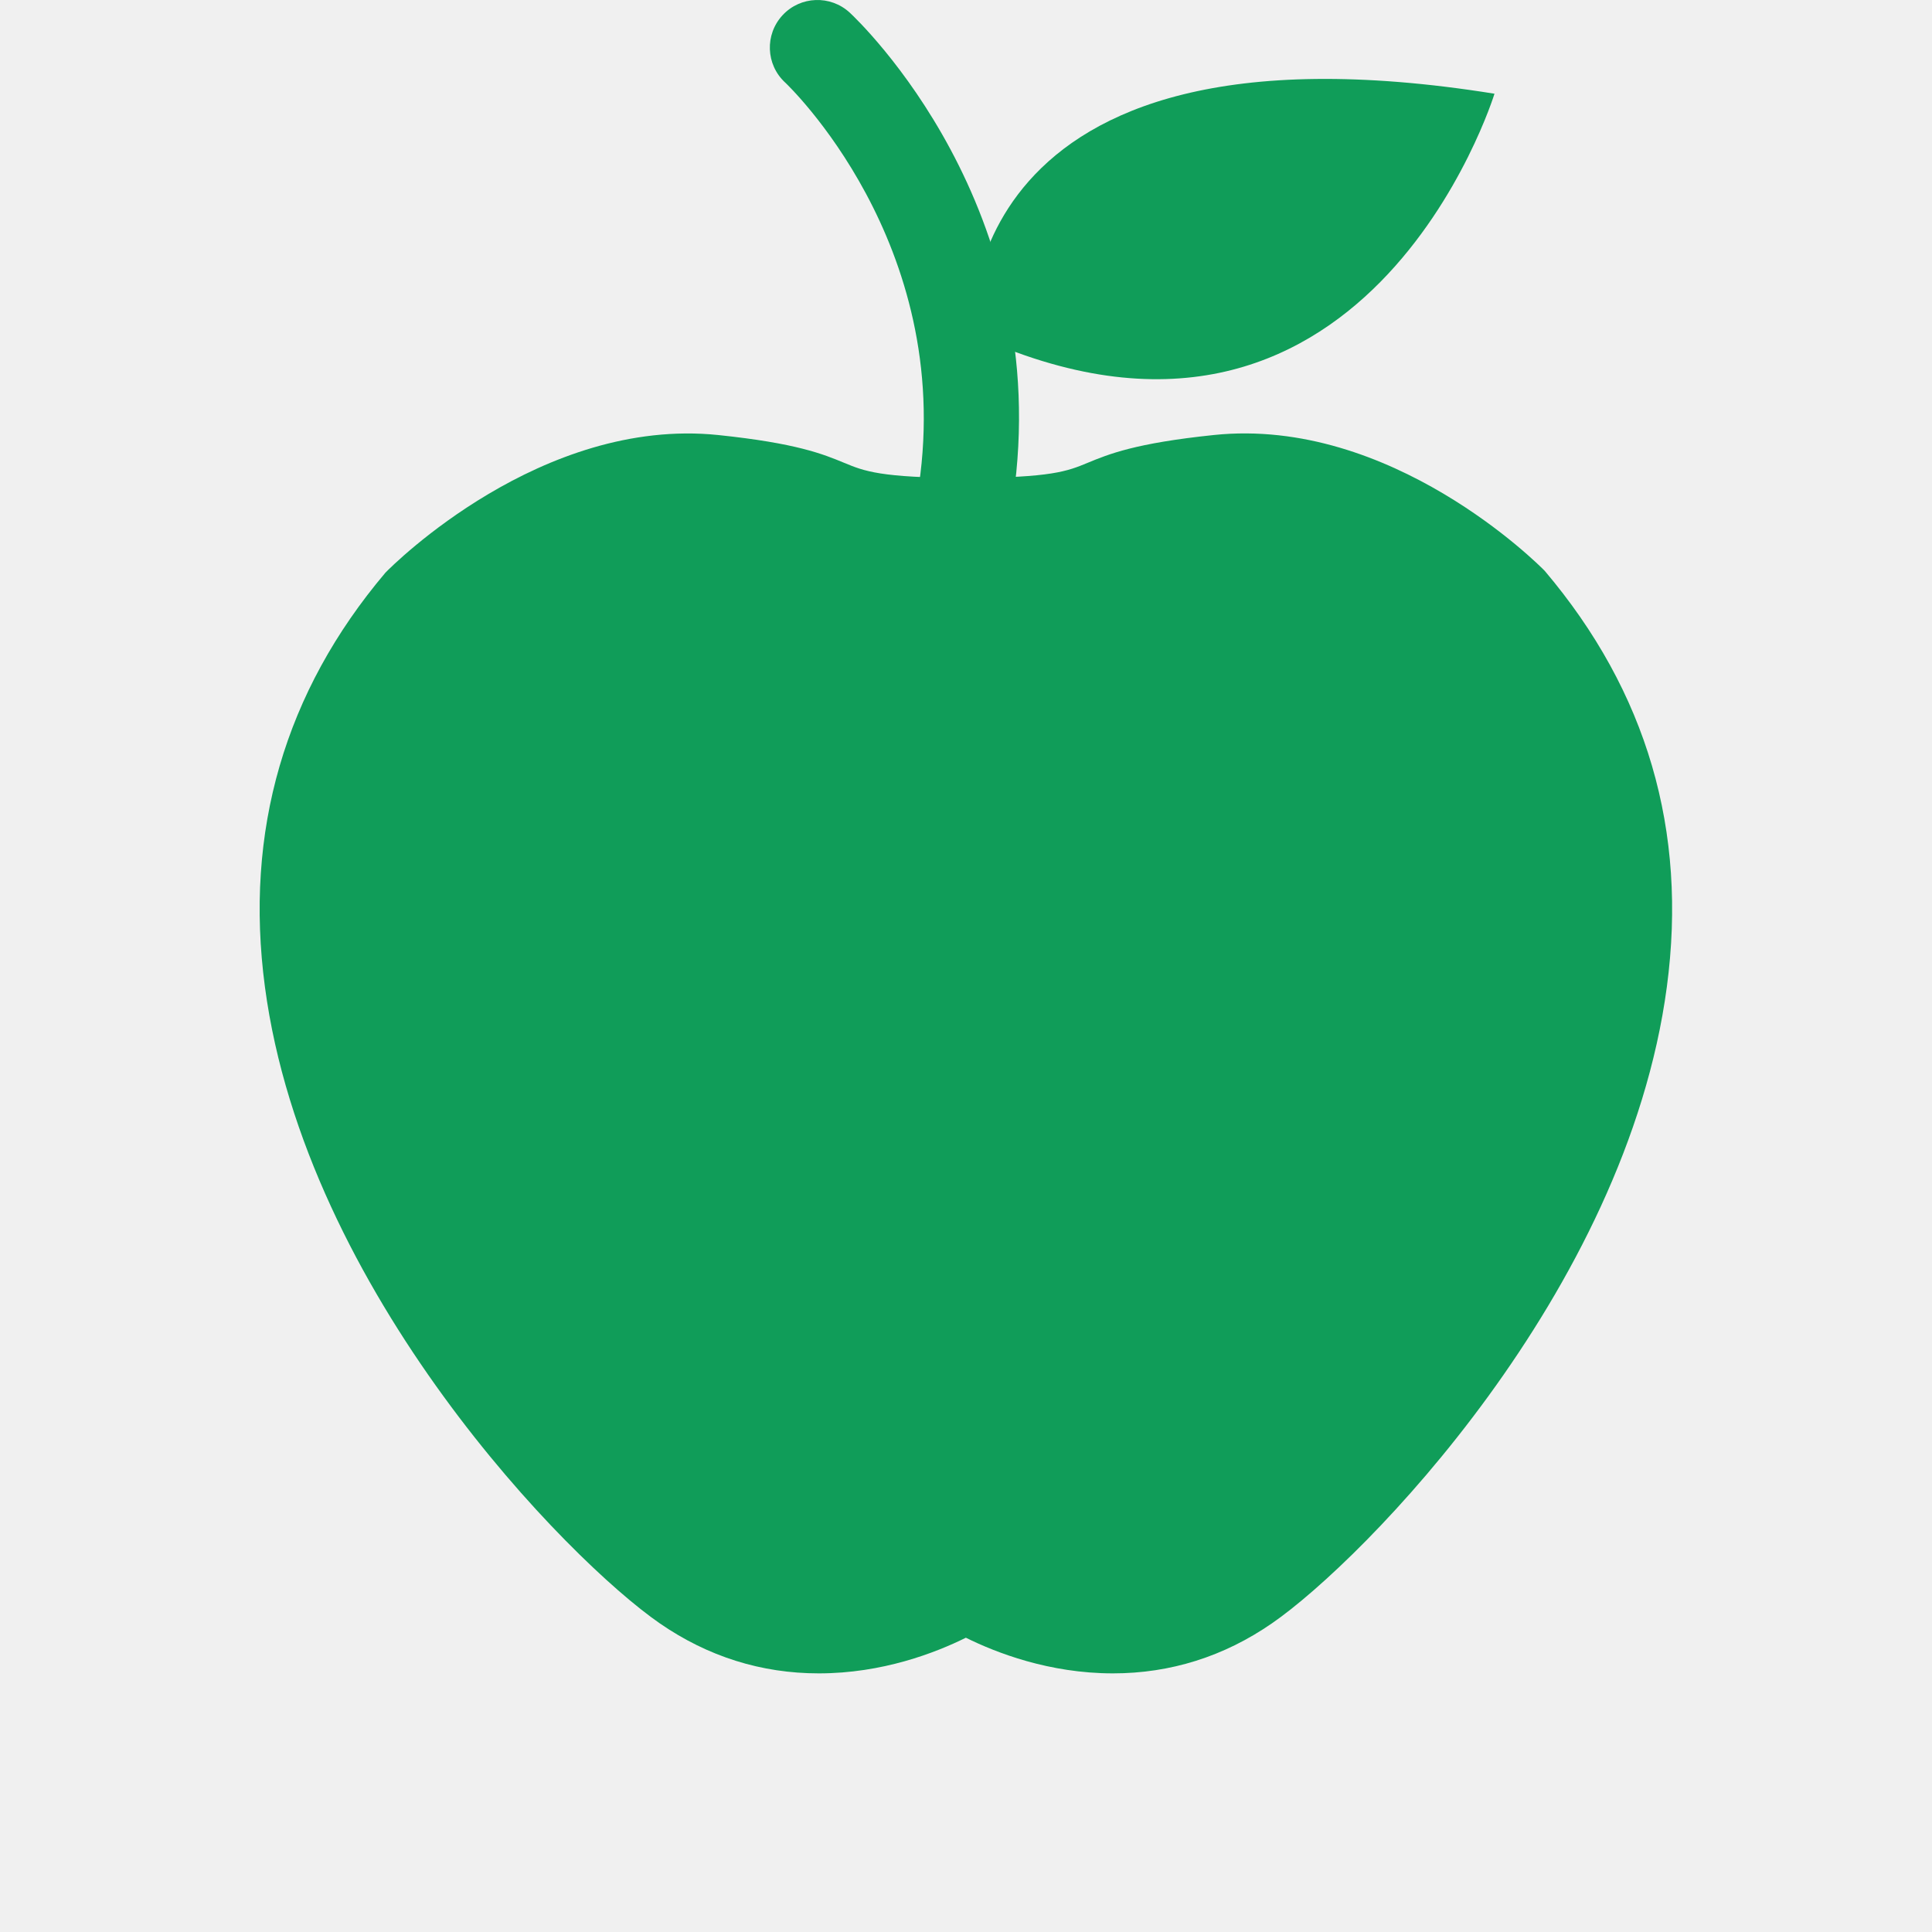
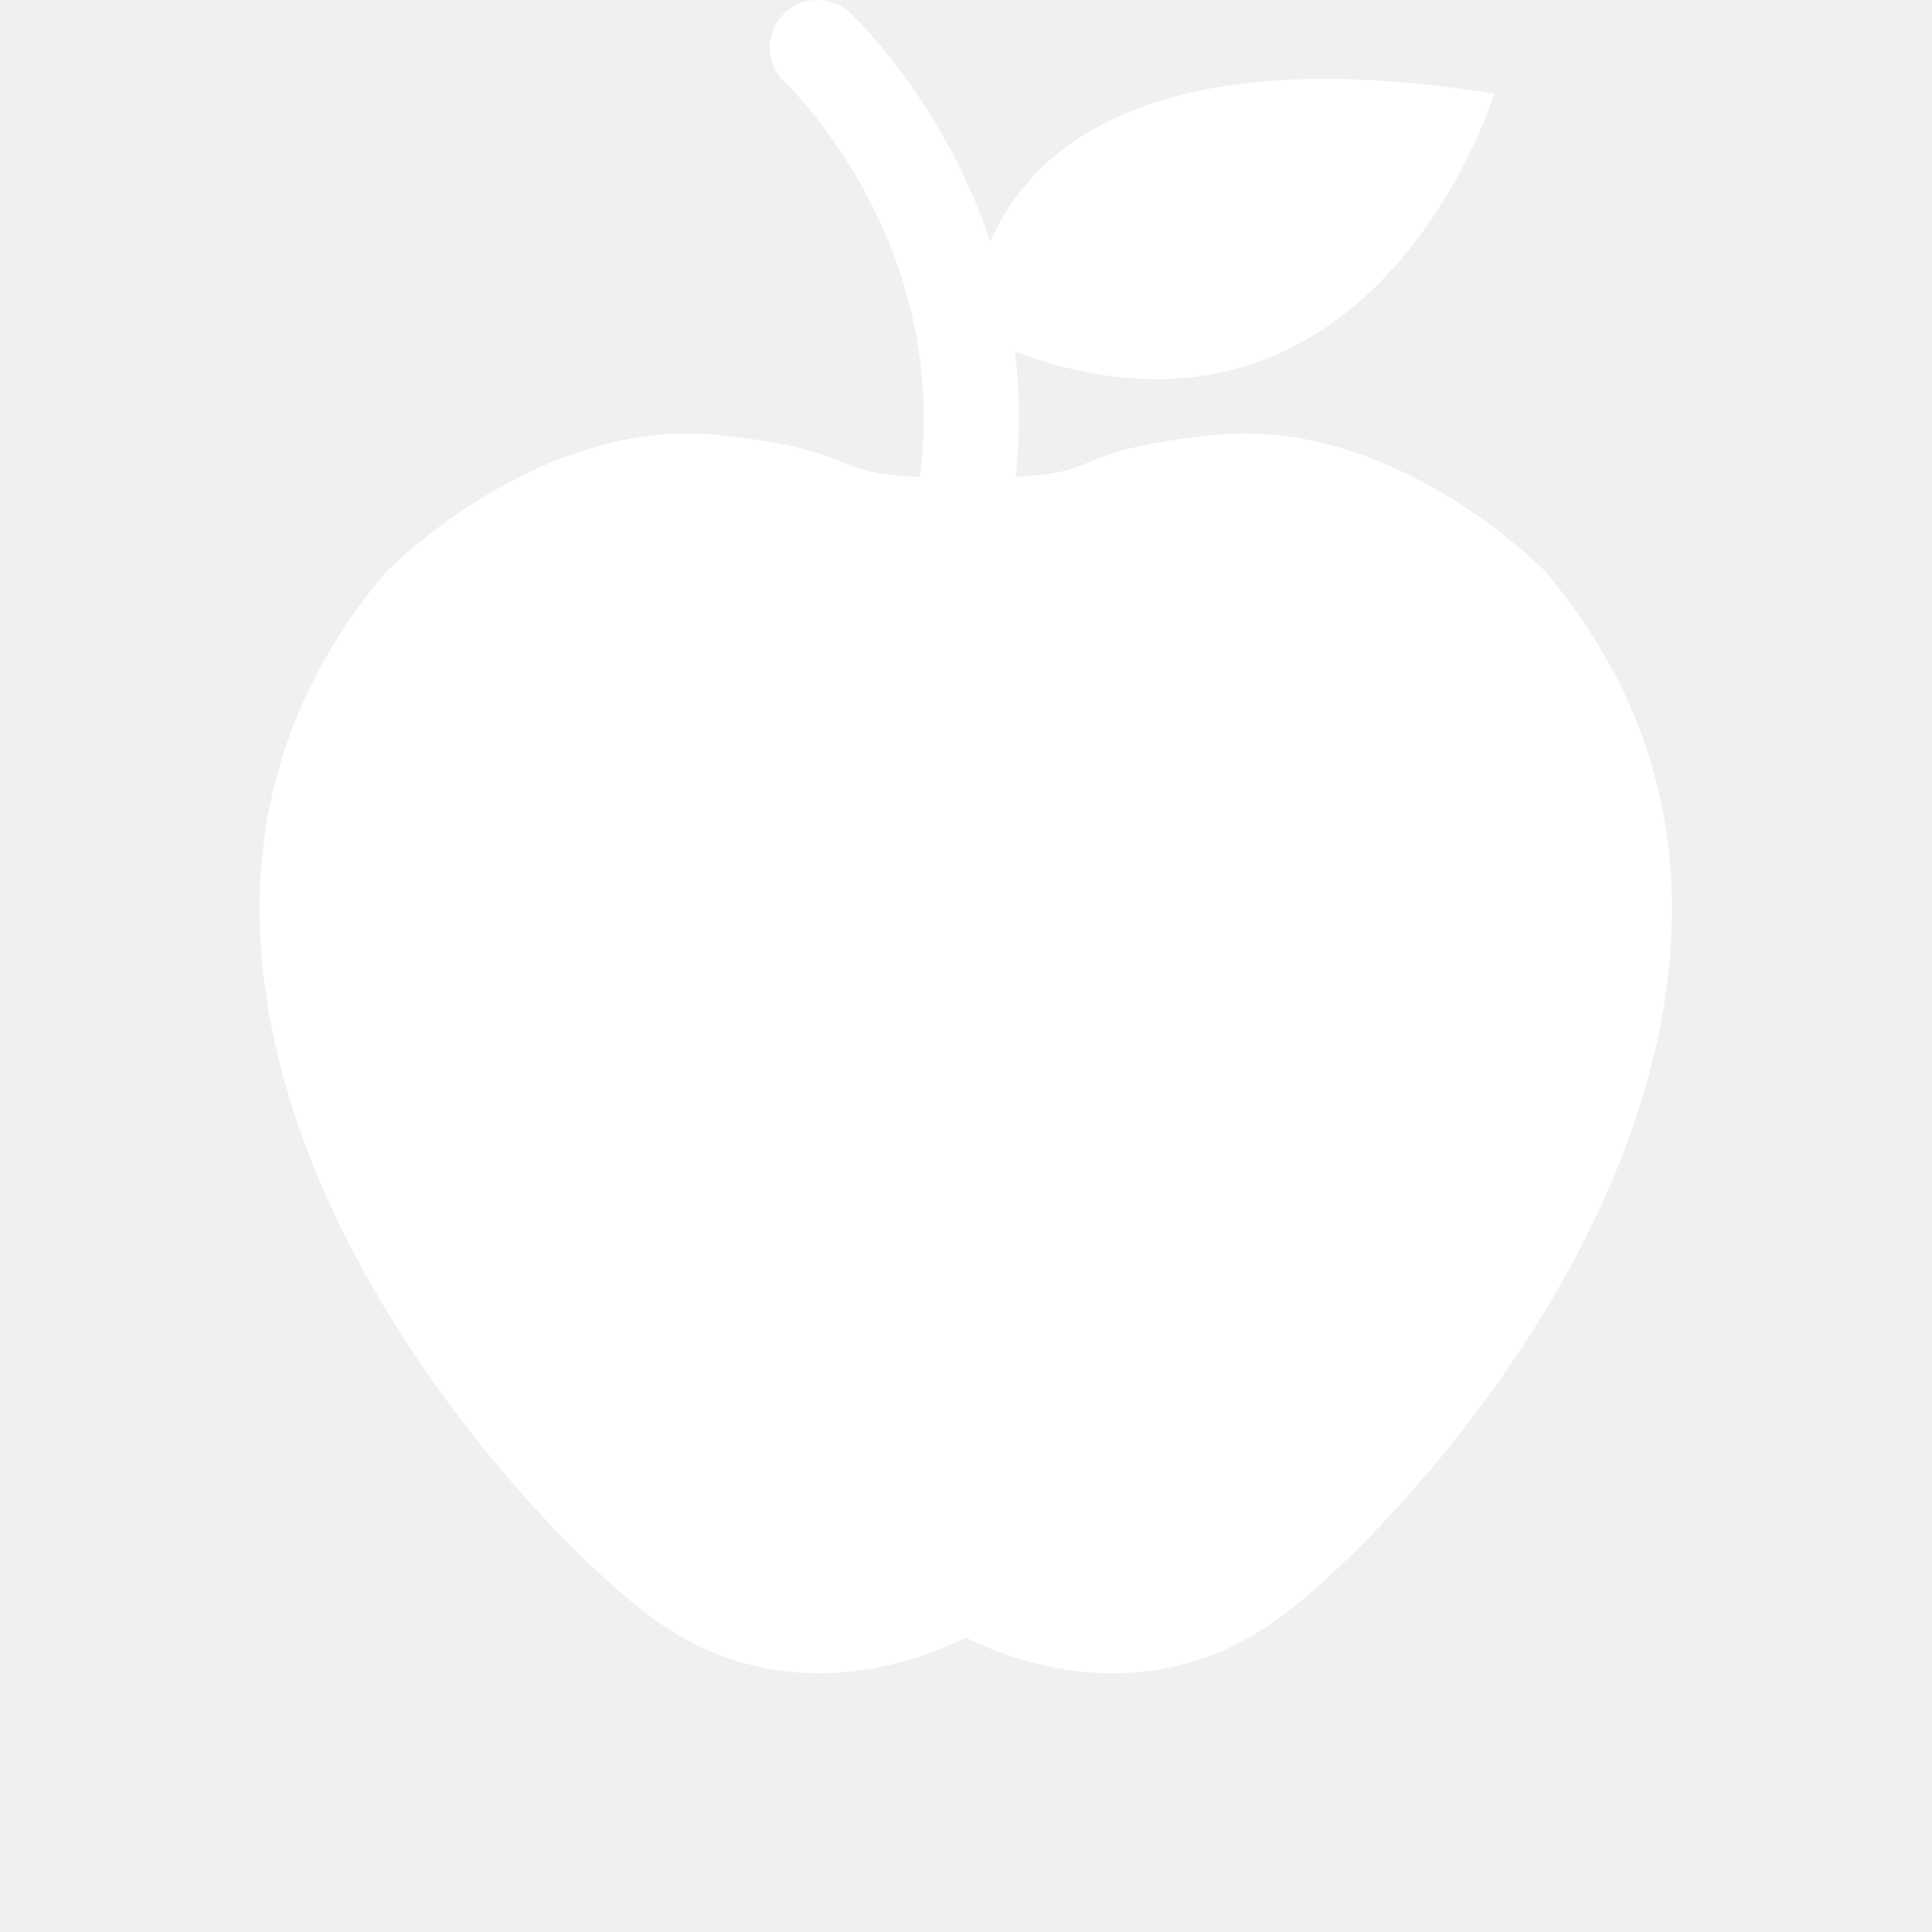
- <svg xmlns="http://www.w3.org/2000/svg" width="100%" height="100%" viewBox="0 0 2917 2917" version="1.1" xml:space="preserve" style="fill-rule:evenodd;clip-rule:evenodd;stroke-linejoin:round;stroke-miterlimit:1.414;">
+ <svg xmlns="http://www.w3.org/2000/svg" width="100%" height="100%" viewBox="0 0 12155 12155" version="1.1" xml:space="preserve" style="fill-rule:evenodd;clip-rule:evenodd;stroke-linejoin:round;stroke-miterlimit:1.414;">
  <g>
-     <path d="M2332.28,861.887c-8.738,-9 -232.022,-233.127 -499.785,-205.072c-118.748,12.37 -158.541,28.845 -190.544,42.057c-30.213,12.527 -54.163,22.37 -183.386,22.844c-129.644,-0.474 -153.593,-10.317 -183.807,-22.844c-32.003,-13.212 -71.796,-29.687 -190.491,-42.057c-266.763,-27.529 -490.889,195.914 -502.416,207.915c-152.015,179.754 -213.179,390.089 -181.86,625.27c61.374,461.57 458.359,865.818 596.004,960.88c72.639,50.215 153.488,75.639 240.286,75.639c96.062,0 176.333,-31.161 222.021,-53.847c45.689,22.686 125.959,53.847 222.021,53.847c86.745,0 167.7,-25.424 240.286,-75.692c137.645,-95.009 534.682,-499.257 596.057,-960.827c31.371,-235.181 -29.793,-445.569 -184.386,-628.113Z" style="fill:#109d59;fill-rule:nonzero;" />
-     <path d="M1458.41,815.567c-3.474,0 -7,-0.21 -10.474,-0.789c-39.267,-5.738 -66.428,-42.215 -60.638,-81.429c53.742,-366.824 -199.387,-606.531 -202.019,-608.9c-29.055,-26.95 -30.74,-72.375 -3.737,-101.483c26.95,-29.108 72.428,-30.74 101.536,-3.79c12.685,11.791 310.924,294.291 246.339,735.017c-5.316,35.688 -35.951,61.374 -71.007,61.374Z" style="fill:#109d59;fill-rule:nonzero;" />
-     <path d="M1466.78,503.853c0,0 -31.793,-494.152 789.653,-362.35c0,0 -196.071,636.85 -789.653,362.35Z" style="fill:#109d59;fill-rule:nonzero;" />
+     <path d="M9717.83,3591.2c-36.408,-37.5 -966.758,-971.363 -2082.44,-854.467c-494.783,51.542 -660.588,120.188 -793.934,175.238c-125.887,52.196 -225.679,93.208 -764.108,95.183c-540.183,-1.975 -639.971,-42.987 -765.862,-95.183c-133.346,-55.05 -299.15,-123.696 -793.713,-175.238c-1111.51,-114.704 -2045.37,816.309 -2093.4,866.313c-633.396,748.975 -888.246,1625.37 -757.75,2605.29c255.725,1923.21 1909.83,3607.58 2483.35,4003.67c302.663,209.229 639.534,315.163 1001.19,315.163c400.258,0 734.721,-129.838 925.087,-224.363c190.371,94.525 524.83,224.363 925.088,224.363c361.437,0 698.75,-105.934 1001.19,-315.384c573.52,-395.871 2227.84,-2080.24 2483.57,-4003.45c130.713,-979.92 -124.137,-1856.54 -768.275,-2617.14l0,0Z" style="fill:#fff;fill-rule:nonzero;" />
+     <path d="M6076.71,3398.2c-14.475,0 -29.166,-0.875 -43.641,-3.288c-163.613,-23.908 -276.784,-175.895 -252.659,-339.287c223.925,-1528.43 -830.779,-2527.21 -841.746,-2537.08c-121.062,-112.292 -128.083,-301.563 -15.57,-422.846c112.291,-121.284 301.783,-128.084 423.066,-15.792c52.854,49.129 1295.52,1226.21 1026.41,3062.57c-22.15,148.7 -149.796,255.725 -295.863,255.725l0,0Z" style="fill:#fff;fill-rule:nonzero;" />
+     <path d="M6111.58,2099.39c0,0 -132.47,-2058.97 3290.22,-1509.79c0,0 -816.962,2653.54 -3290.22,1509.79Z" style="fill:#fff;fill-rule:nonzero;" />
  </g>
</svg>
